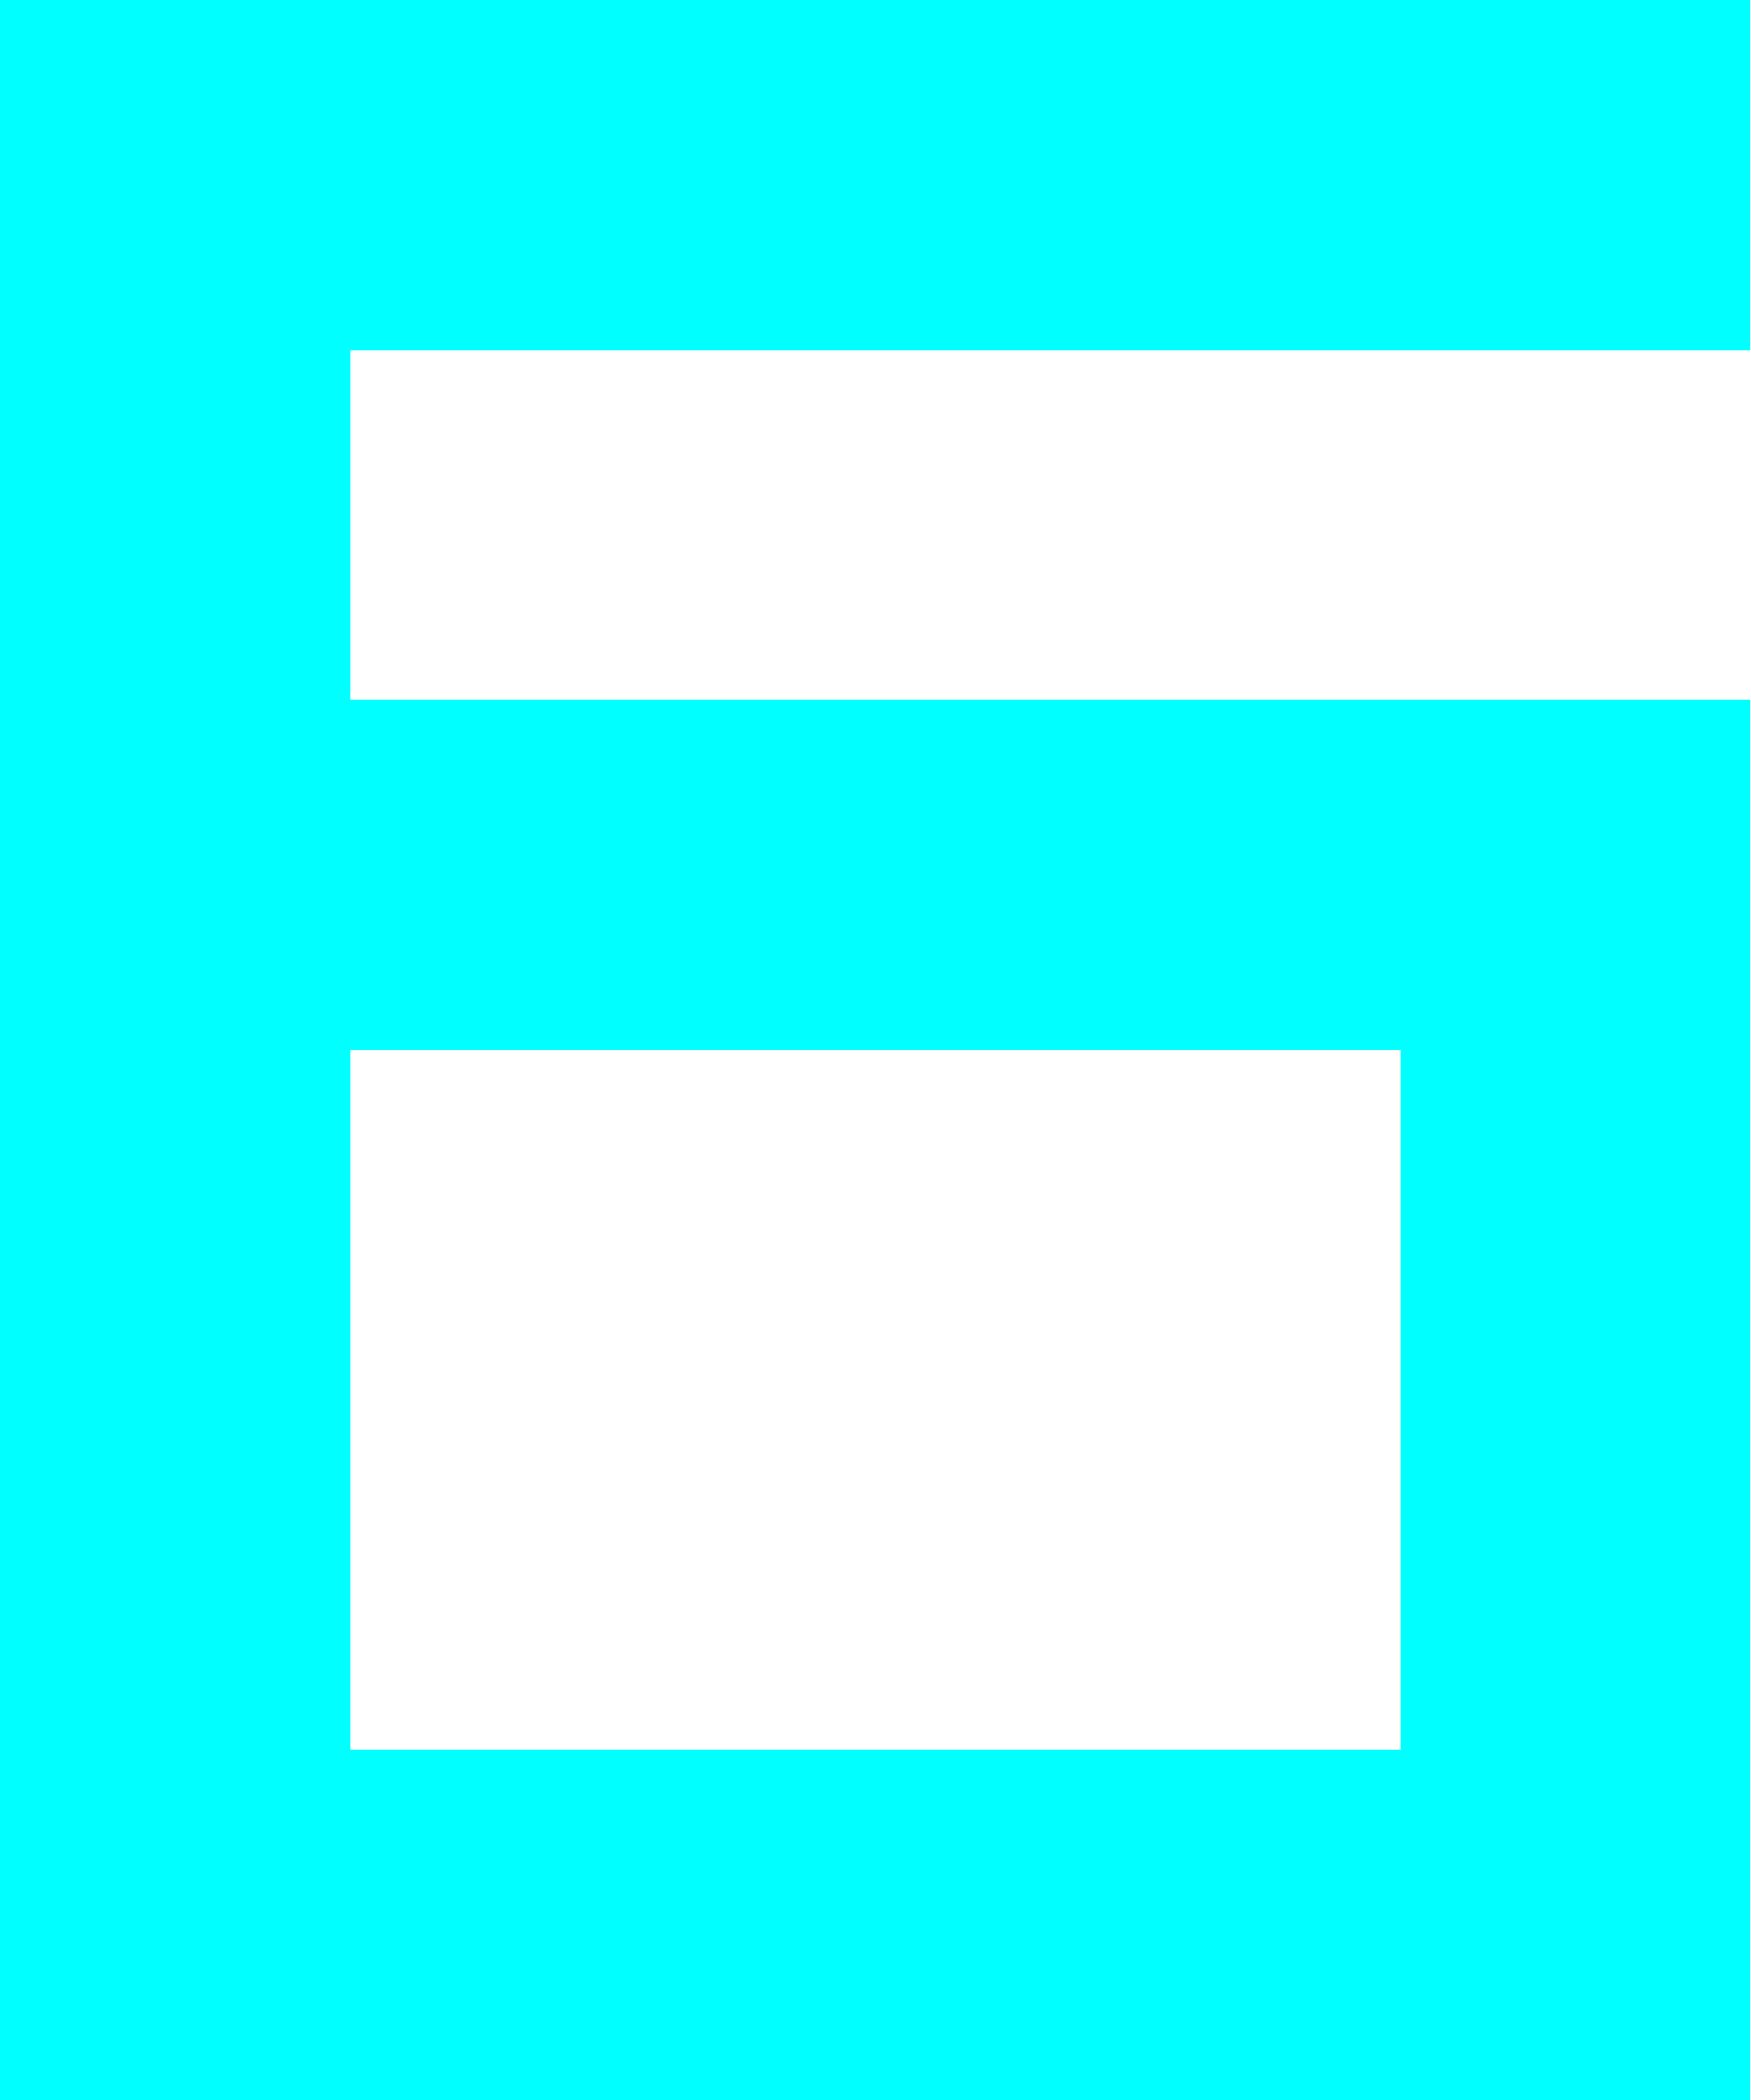
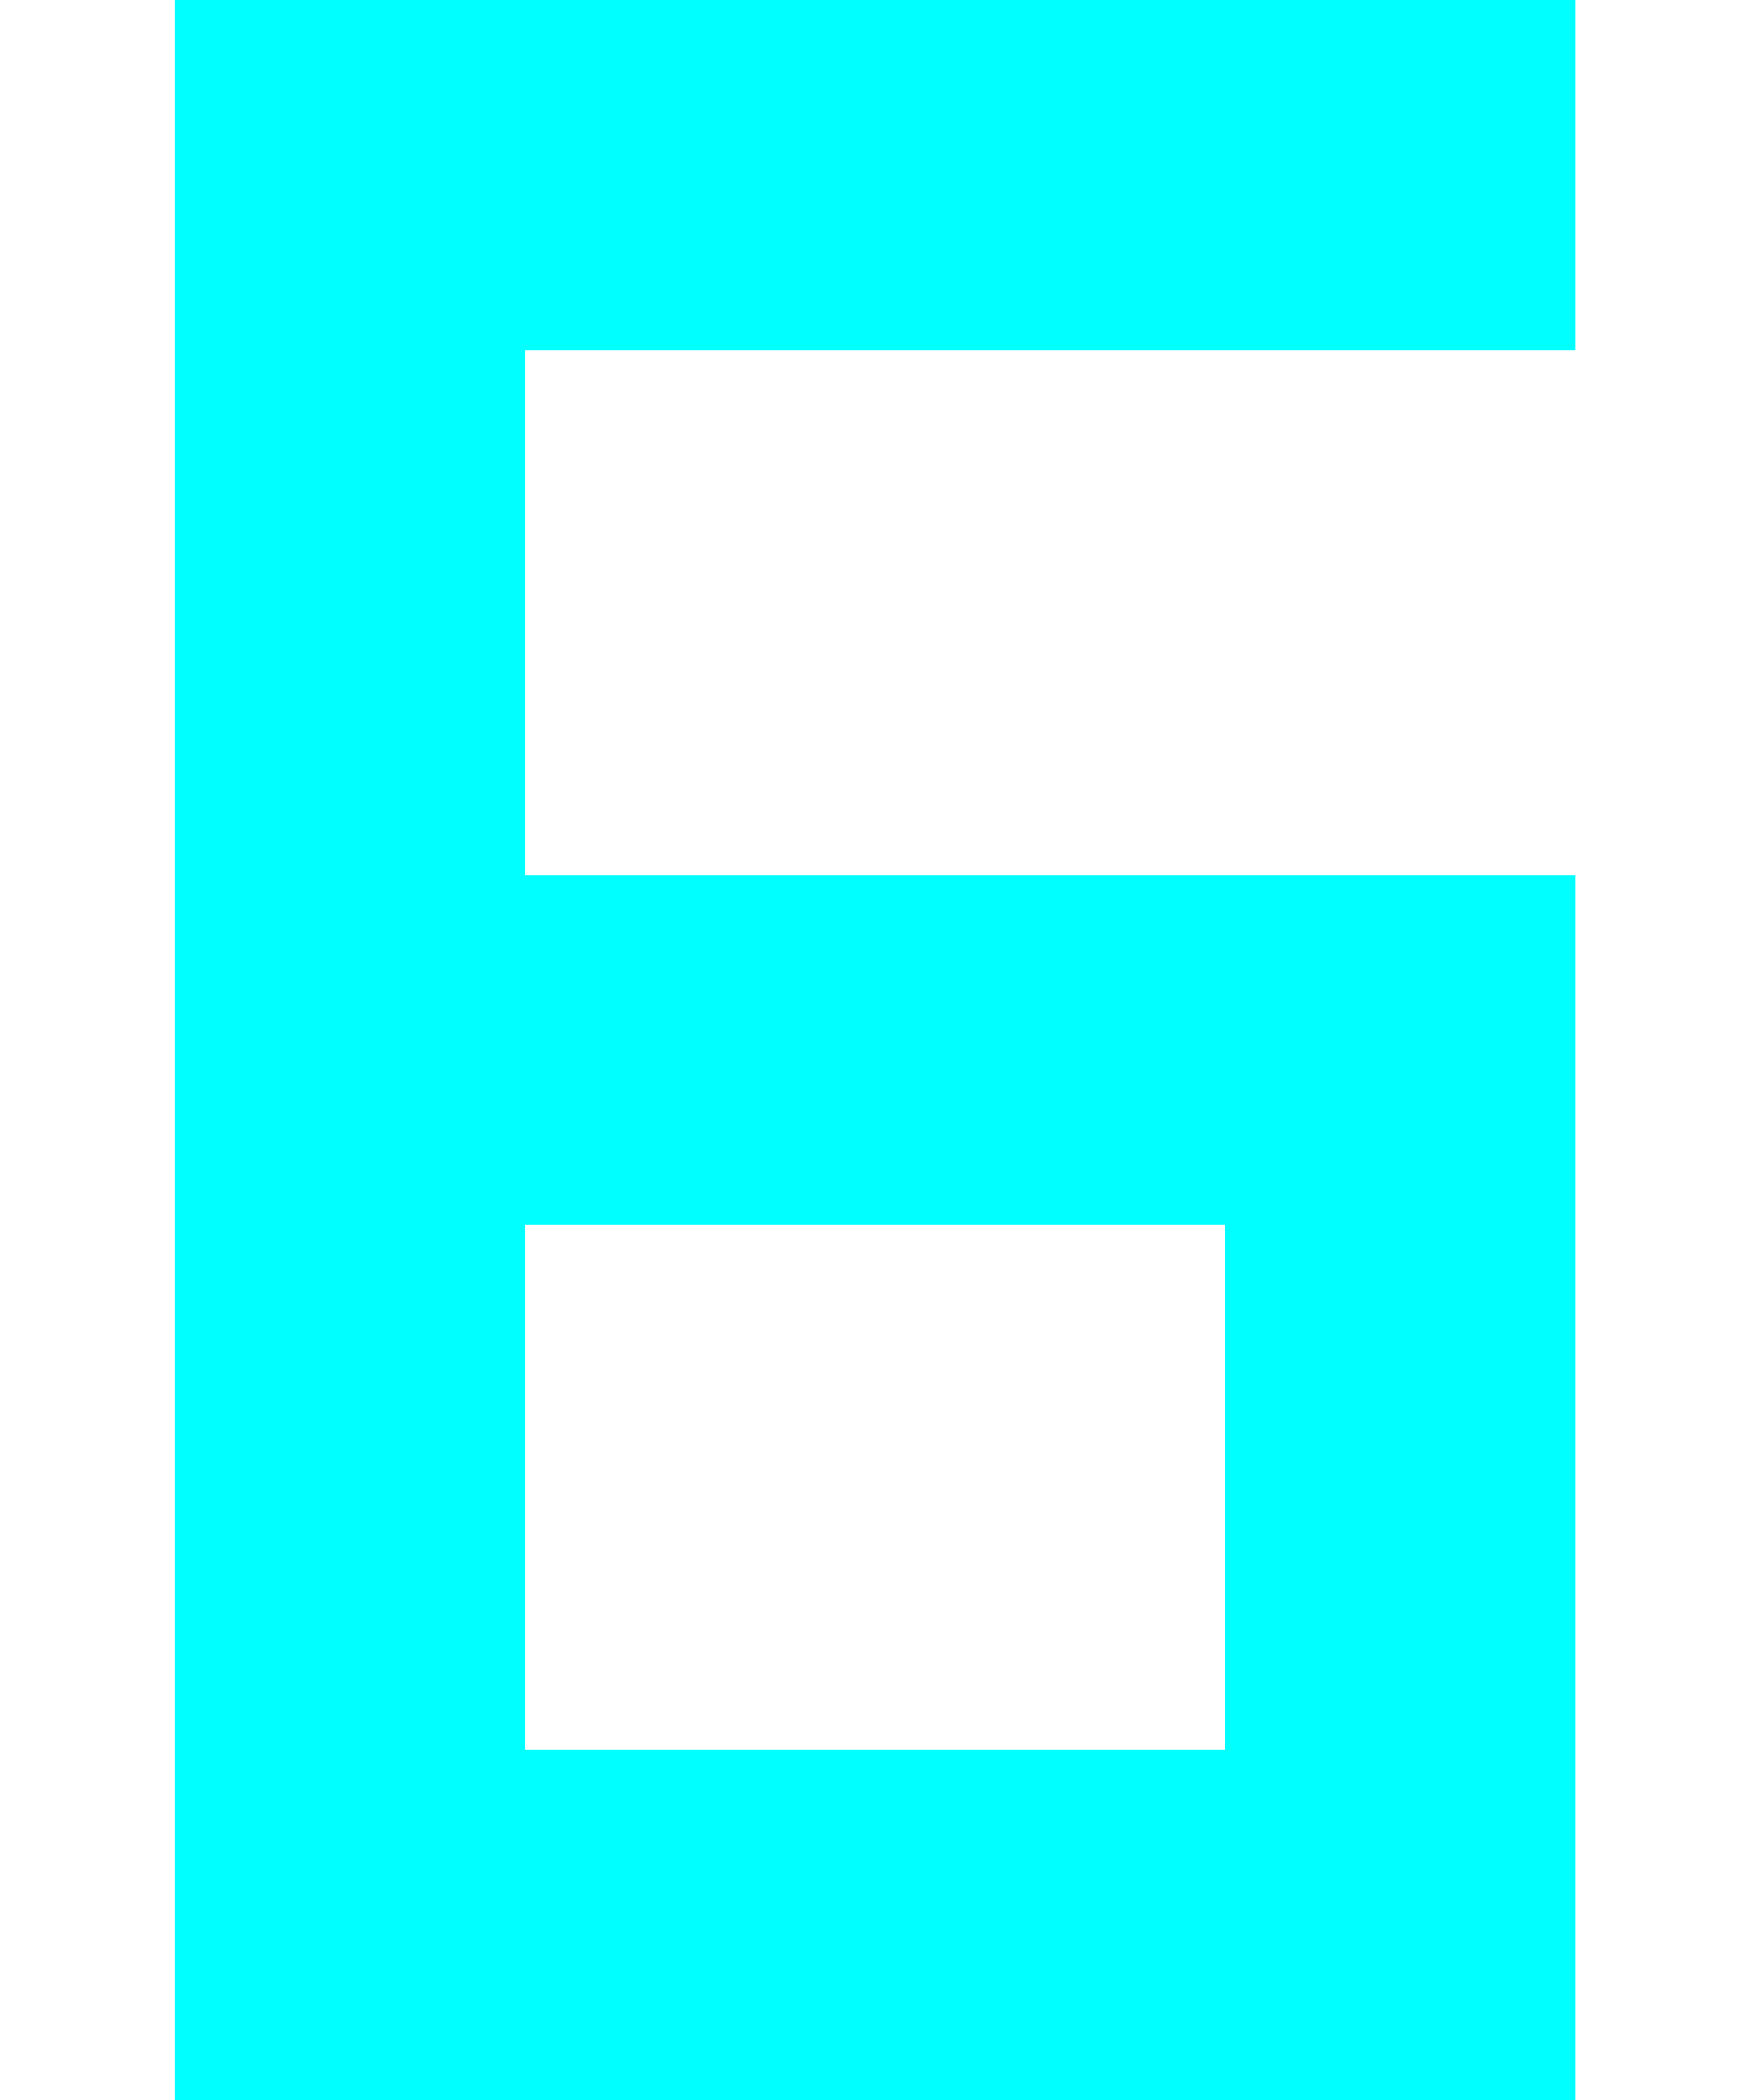
<svg xmlns="http://www.w3.org/2000/svg" width="100" height="120" viewBox="0 0 100 120" shape-rendering="crispEdges">
-   <path fill="#00FFFF" d="M 0 0 V 120 H 100 V 40 H 20 V 20 H 100 V 0 Z M 20 60 H 80 V 100 H 20 Z" />
+   <path fill="#00FFFF" d="M 10 0 H 90 V 20 H 30 V 50 H 90 V 120 H 10 Z M 30 70 V 100 H 70 V 70 Z" />
</svg>
